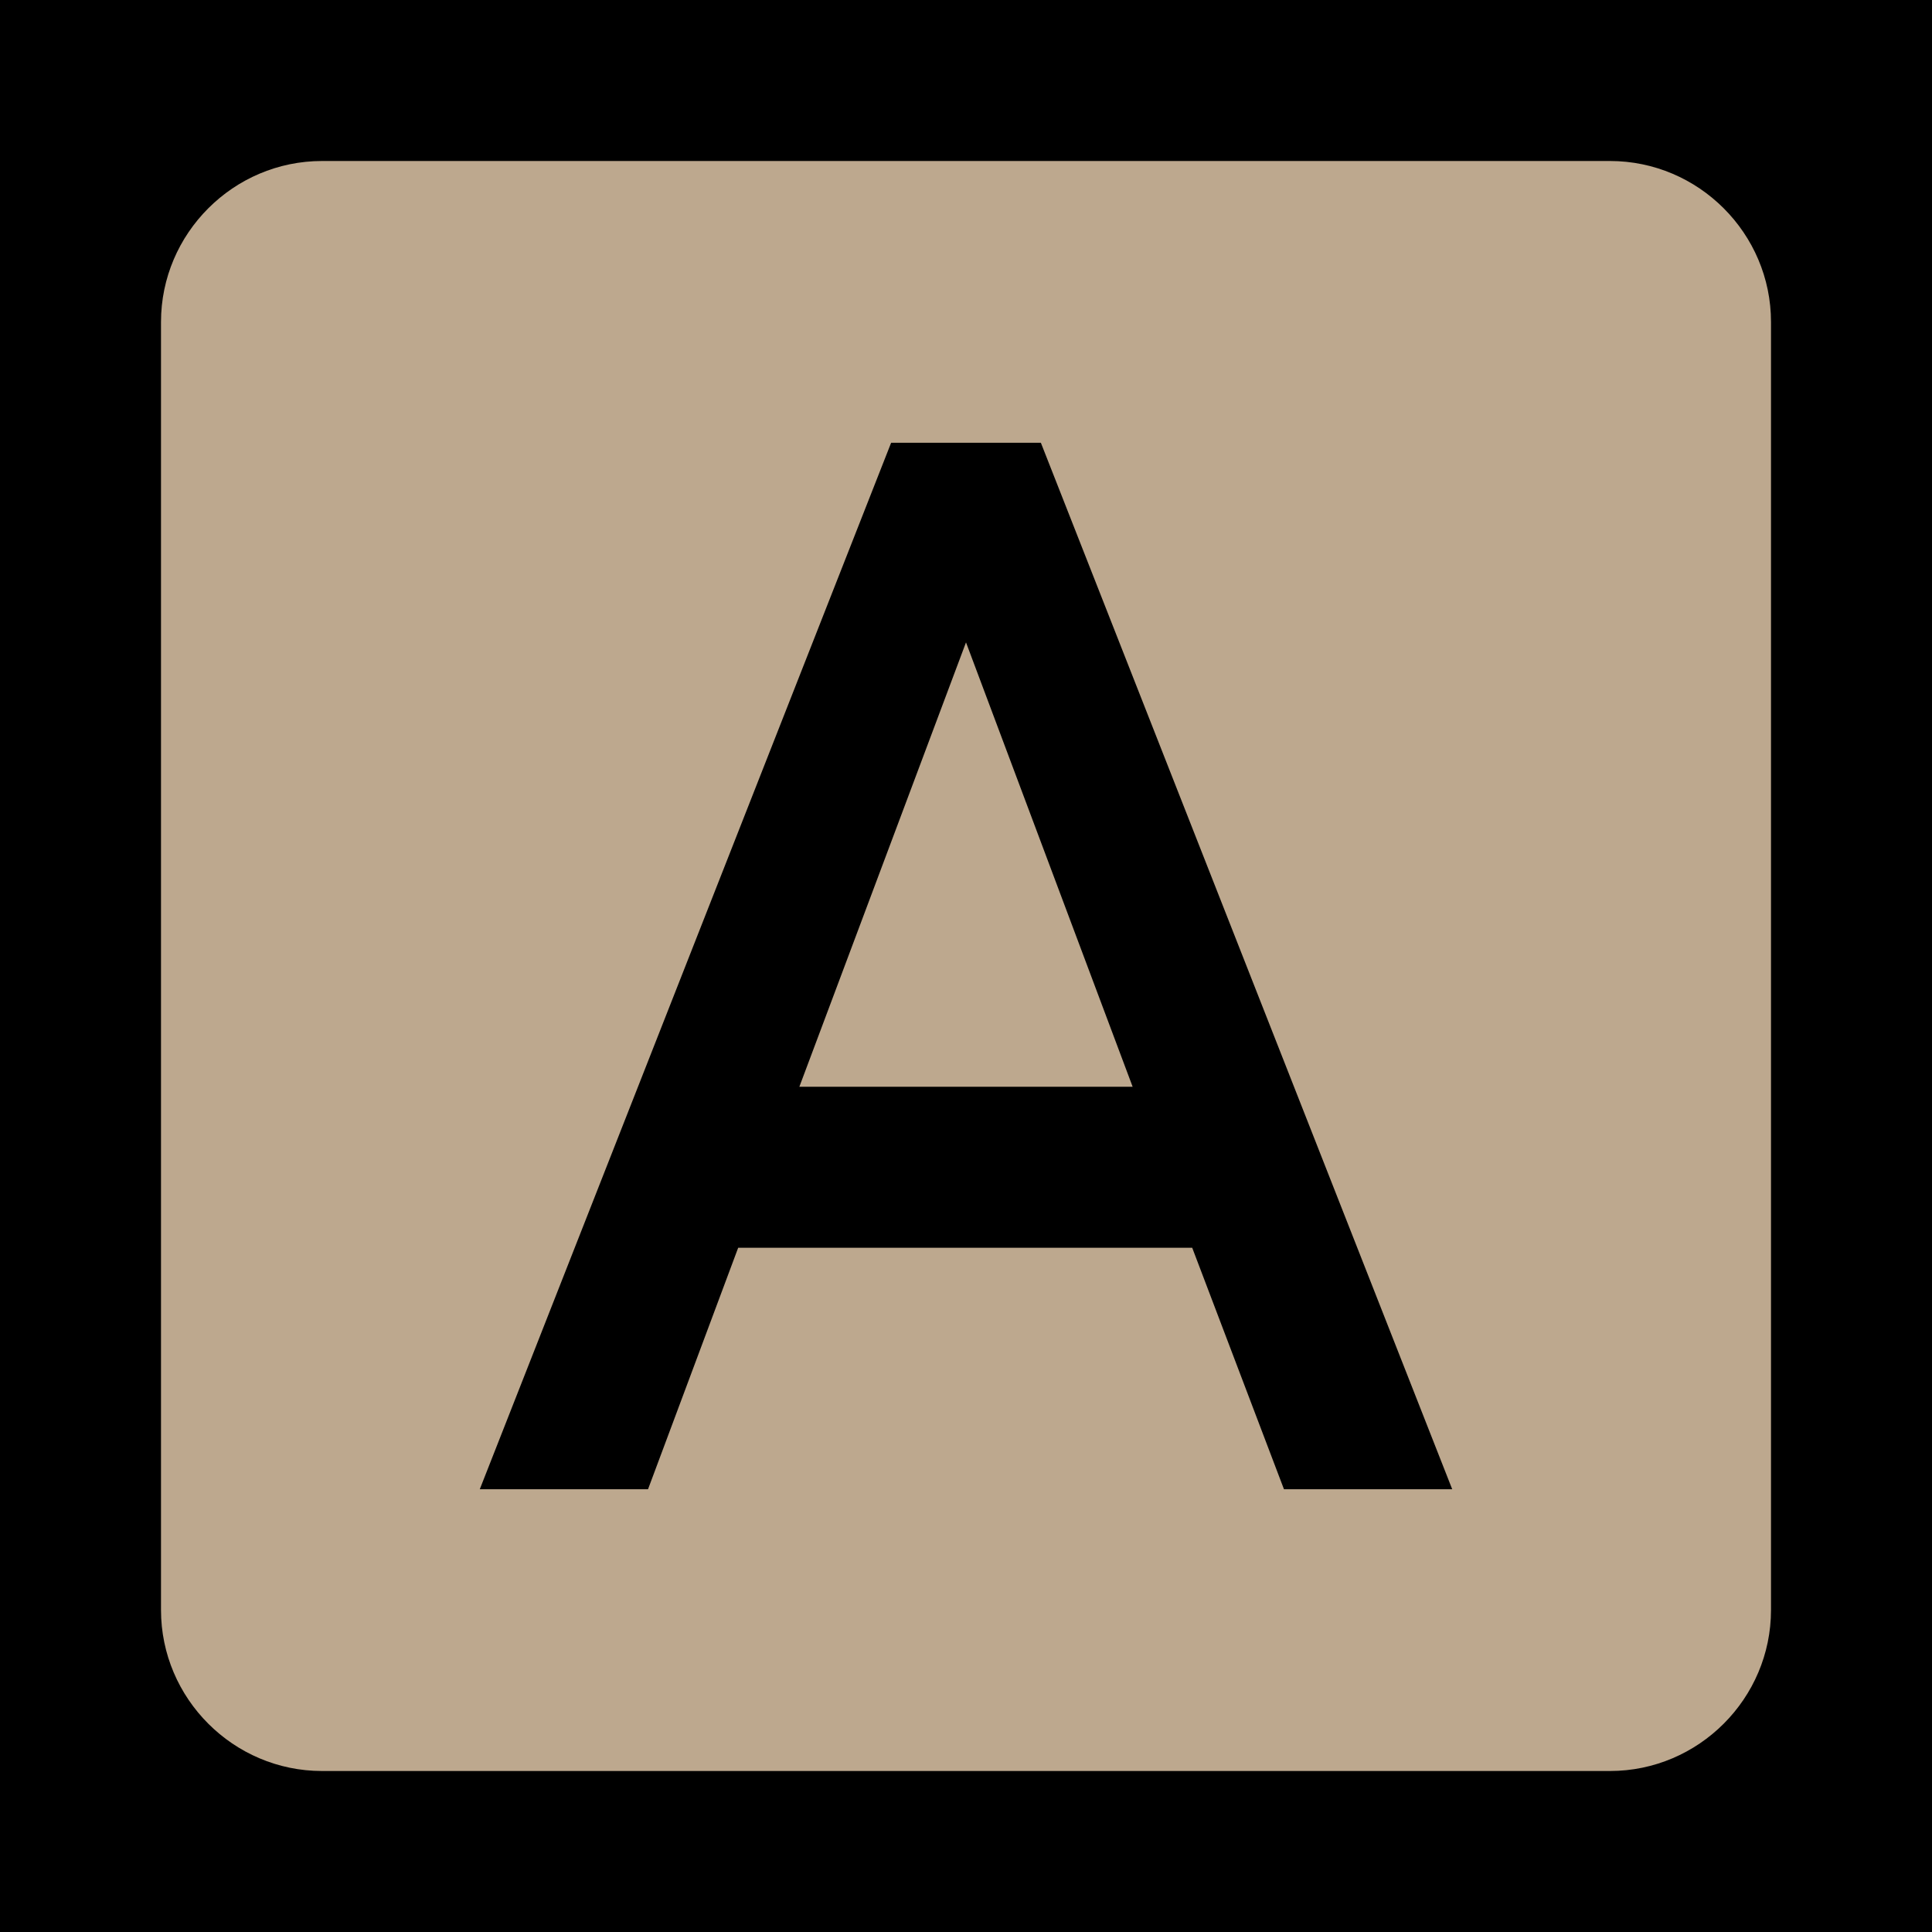
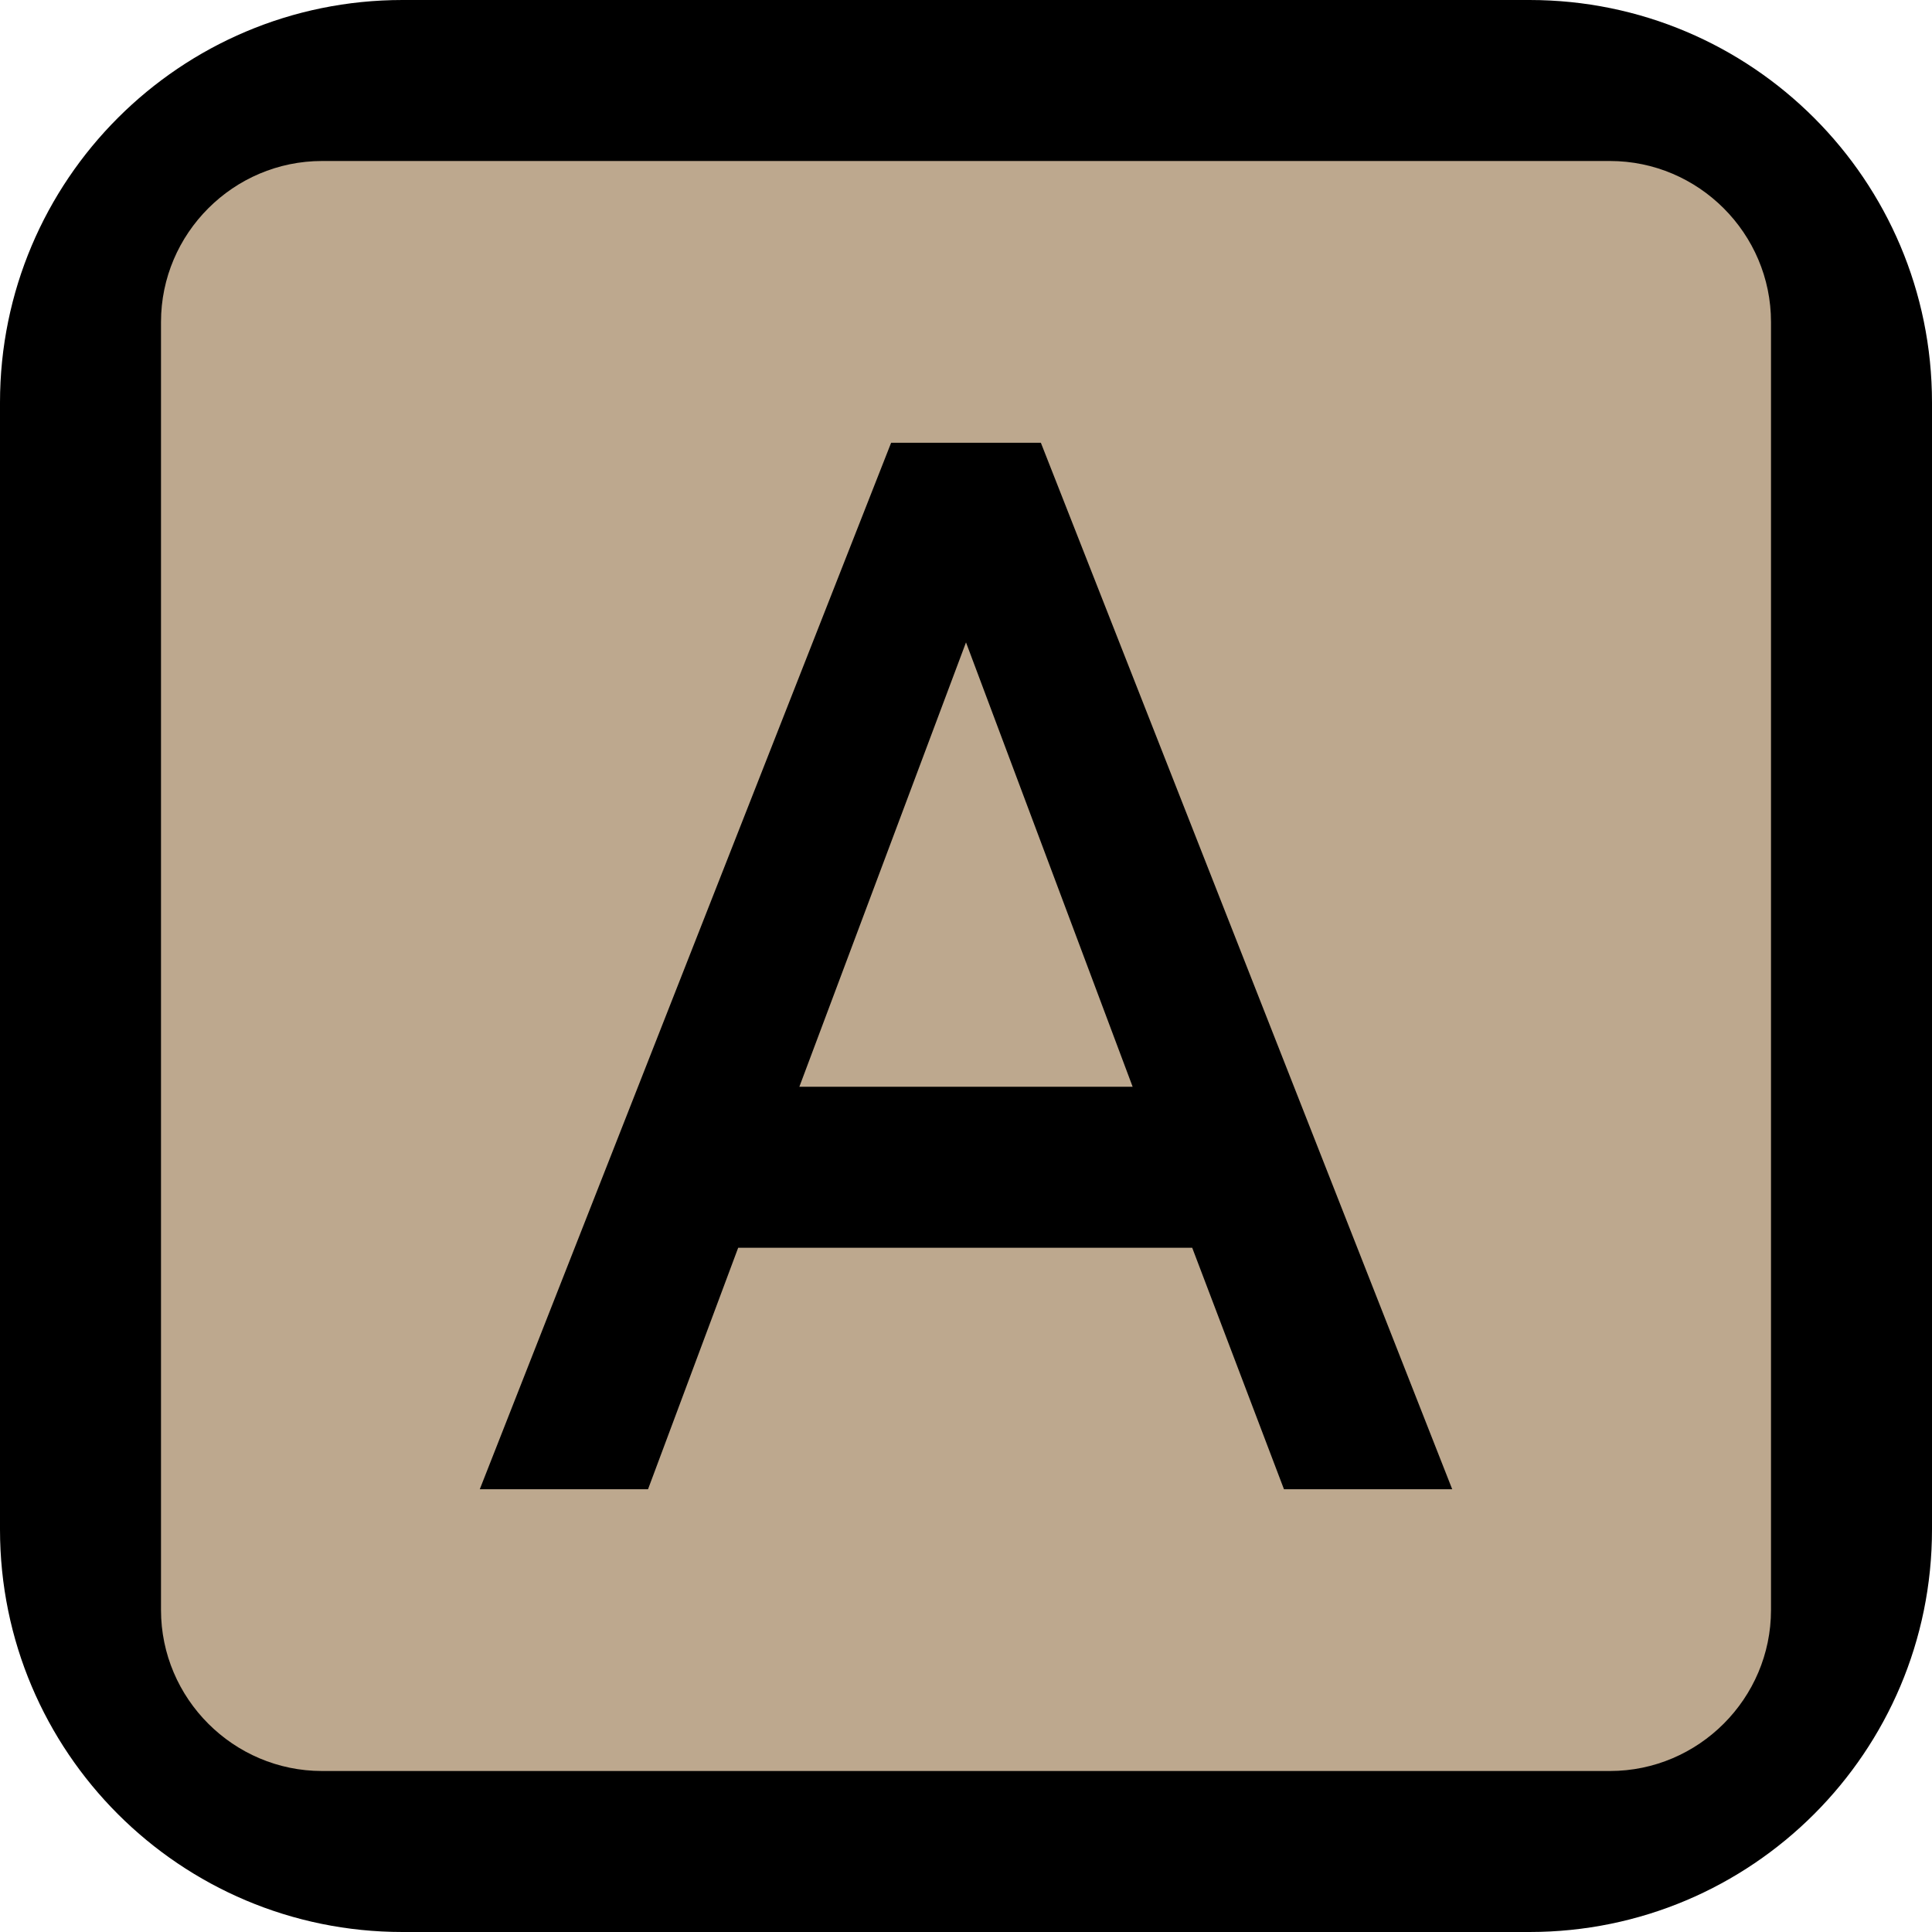
<svg xmlns="http://www.w3.org/2000/svg" baseProfile="tiny" height="30" viewBox="0 0 24 24" width="30" fill="rgb(189, 168, 142)">
-   <path d="M0 0h24v24H0V0z" fill="black" />
+   <rect x="0" y="0" width="24" height="24" rx="5" ry="5" fill="black" />
  <path d="M9.93 13.5h4.14L12 7.98zM20 2H4c-1.1 0-2 .9-2 2v16c0 1.1.9 2 2 2h16c1.1 0 2-.9 2-2V4c0-1.1-.9-2-2-2zm-4.05 16.5l-1.14-3H9.17l-1.12 3H5.96l5.11-13h1.86l5.11 13h-2.09z" />
</svg>
